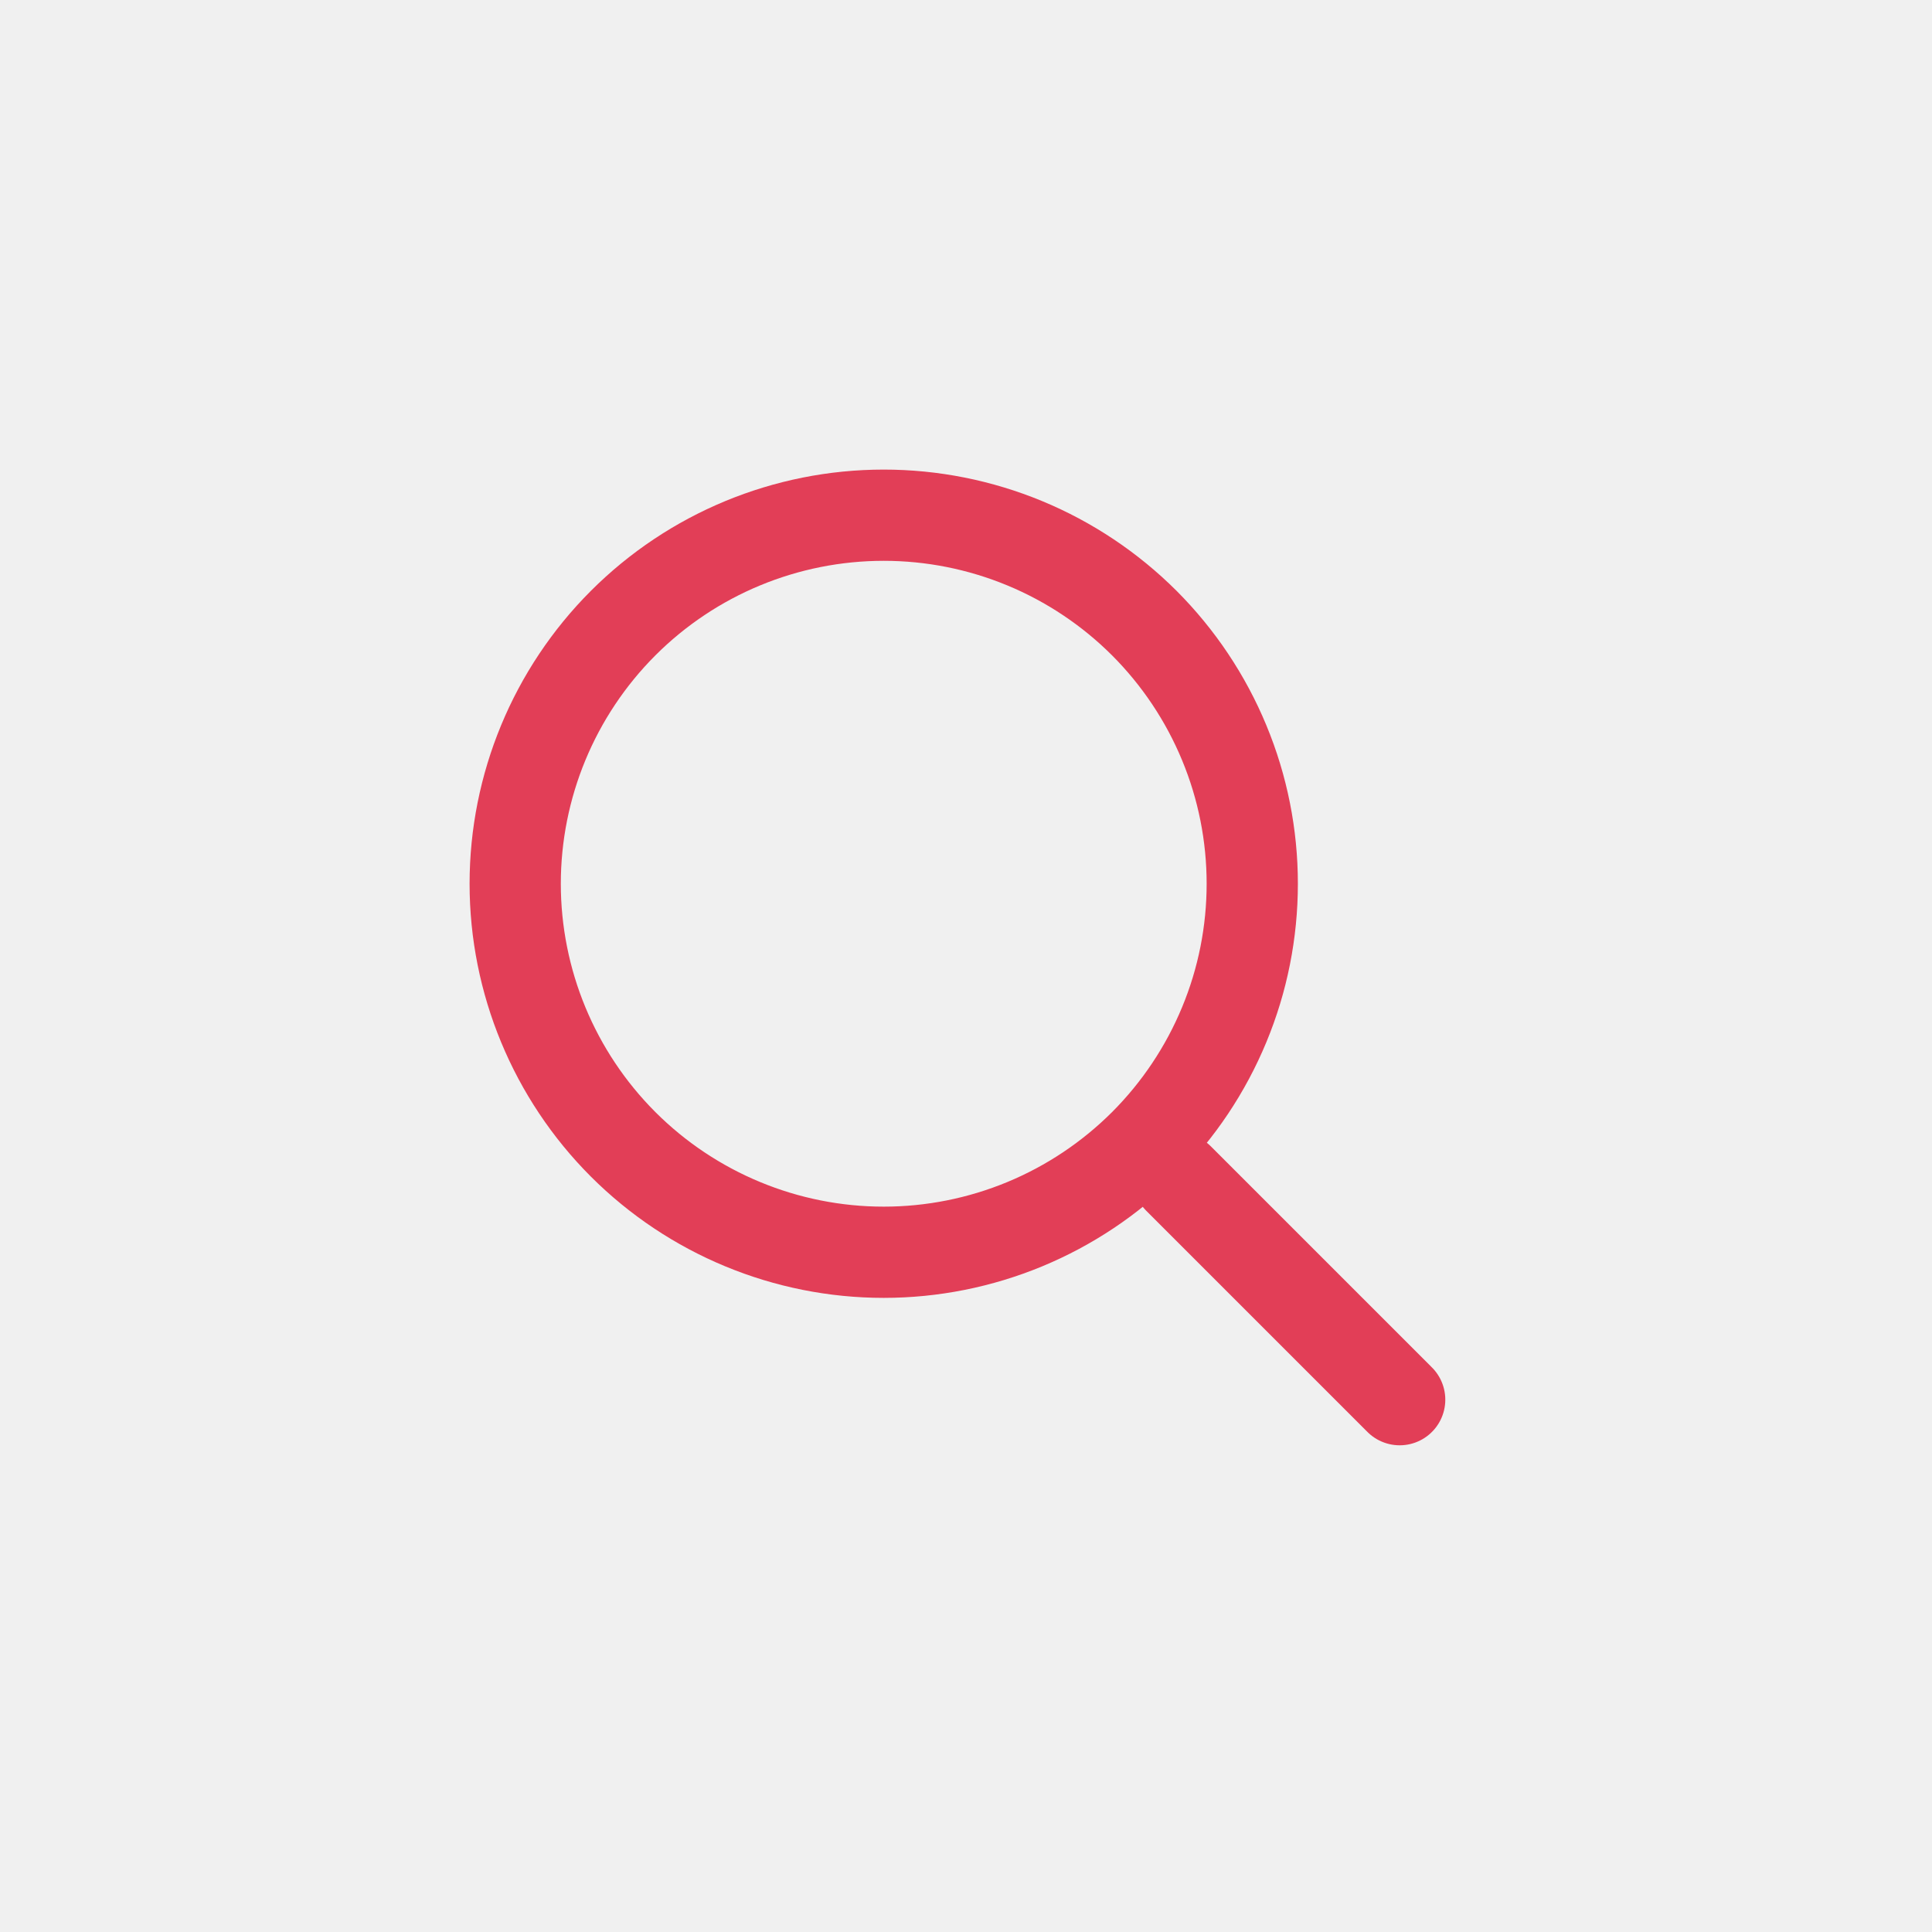
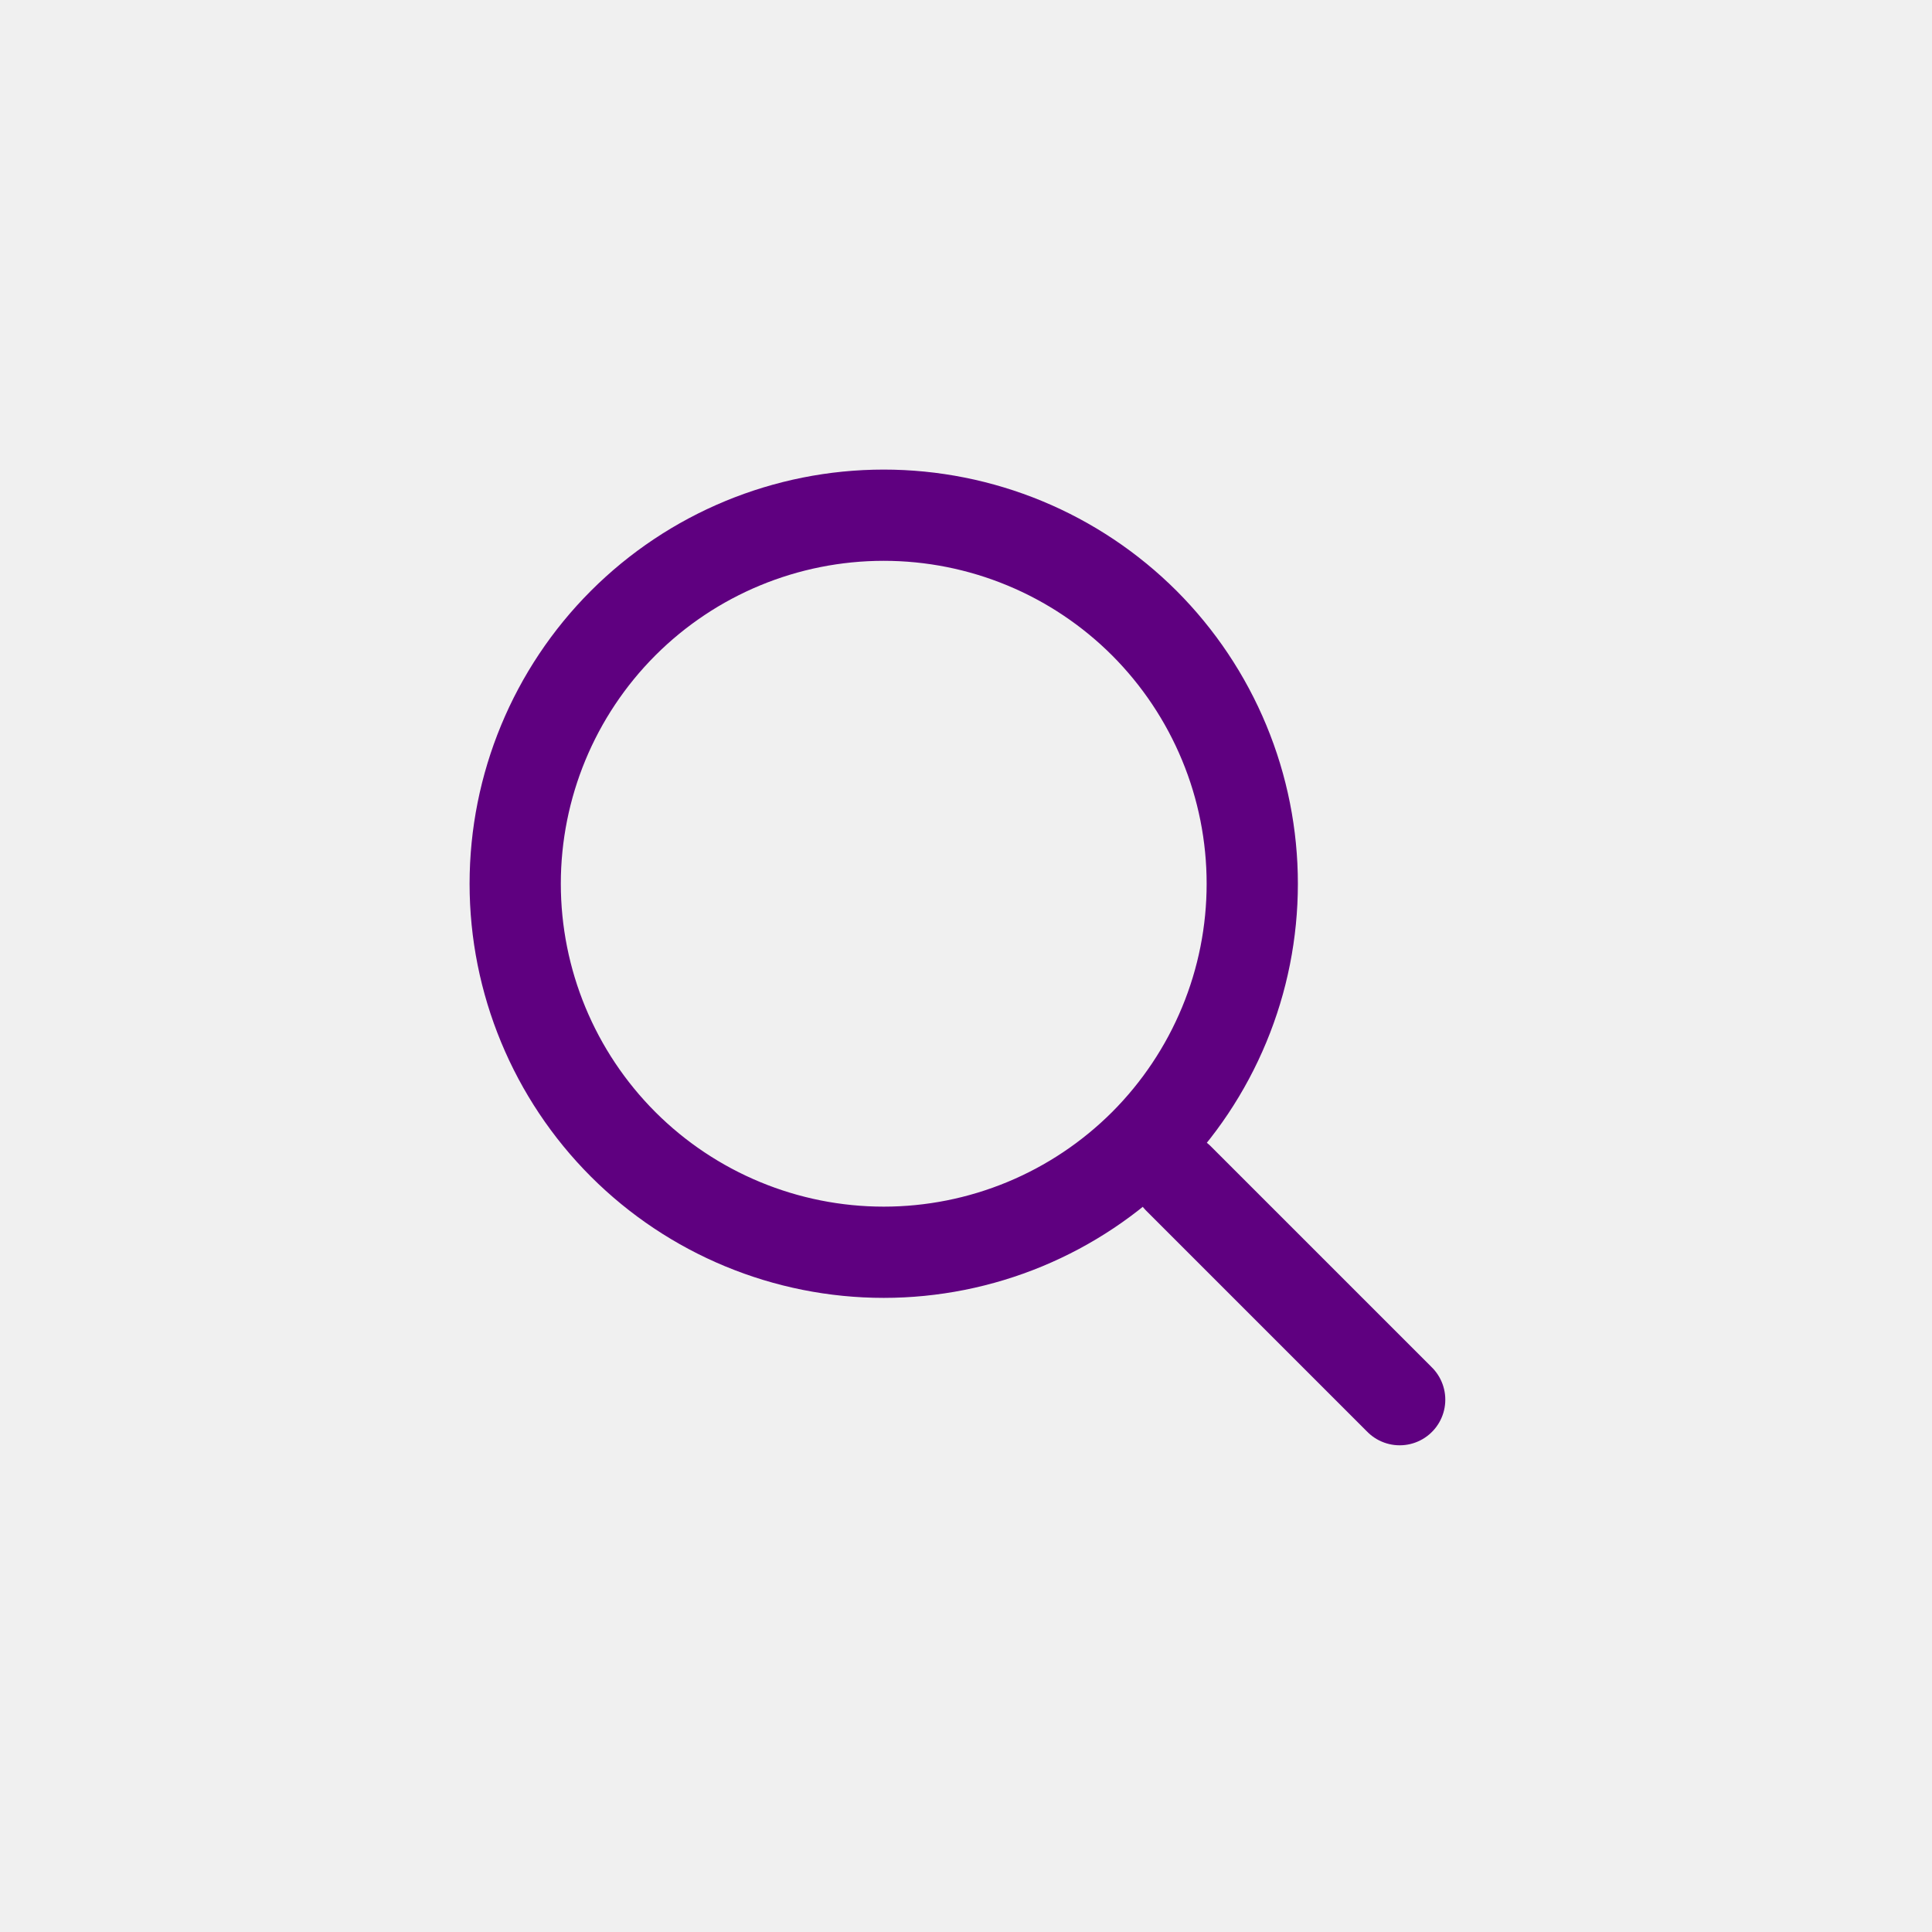
<svg xmlns="http://www.w3.org/2000/svg" width="36" height="36" viewBox="0 0 36 36" fill="none">
  <g clip-path="url(#clip0_42_122)">
-     <path d="M26.081 26.081L21.961 21.961M16.467 23.334C17.369 23.334 18.262 23.156 19.095 22.811C19.928 22.466 20.685 21.96 21.323 21.323C21.96 20.685 22.466 19.928 22.811 19.095C23.157 18.262 23.334 17.369 23.334 16.467C23.334 15.565 23.157 14.672 22.811 13.839C22.466 13.006 21.96 12.249 21.323 11.611C20.685 10.974 19.928 10.468 19.095 10.123C18.262 9.778 17.369 9.6 16.467 9.6C14.646 9.6 12.899 10.323 11.611 11.611C10.324 12.899 9.6 14.646 9.6 16.467C9.6 18.288 10.324 20.035 11.611 21.323C12.899 22.61 14.646 23.334 16.467 23.334V23.334Z" stroke="rgba(226, 62, 87, 1)" stroke-width="1.7" stroke-linecap="round" />
+     <path d="M26.081 26.081L21.961 21.961M16.467 23.334C17.369 23.334 18.262 23.156 19.095 22.811C19.928 22.466 20.685 21.96 21.323 21.323C21.96 20.685 22.466 19.928 22.811 19.095C23.157 18.262 23.334 17.369 23.334 16.467C23.334 15.565 23.157 14.672 22.811 13.839C22.466 13.006 21.96 12.249 21.323 11.611C20.685 10.974 19.928 10.468 19.095 10.123C18.262 9.778 17.369 9.6 16.467 9.6C14.646 9.6 12.899 10.323 11.611 11.611C10.324 12.899 9.6 14.646 9.6 16.467C9.6 18.288 10.324 20.035 11.611 21.323C12.899 22.61 14.646 23.334 16.467 23.334V23.334Z" stroke="#5F0080" stroke-width="1.7" stroke-linecap="round" />
  </g>
  <defs>
    <clipPath id="clip0_42_122">
      <rect width="36" height="36" fill="white" />
    </clipPath>
  </defs>
</svg>
